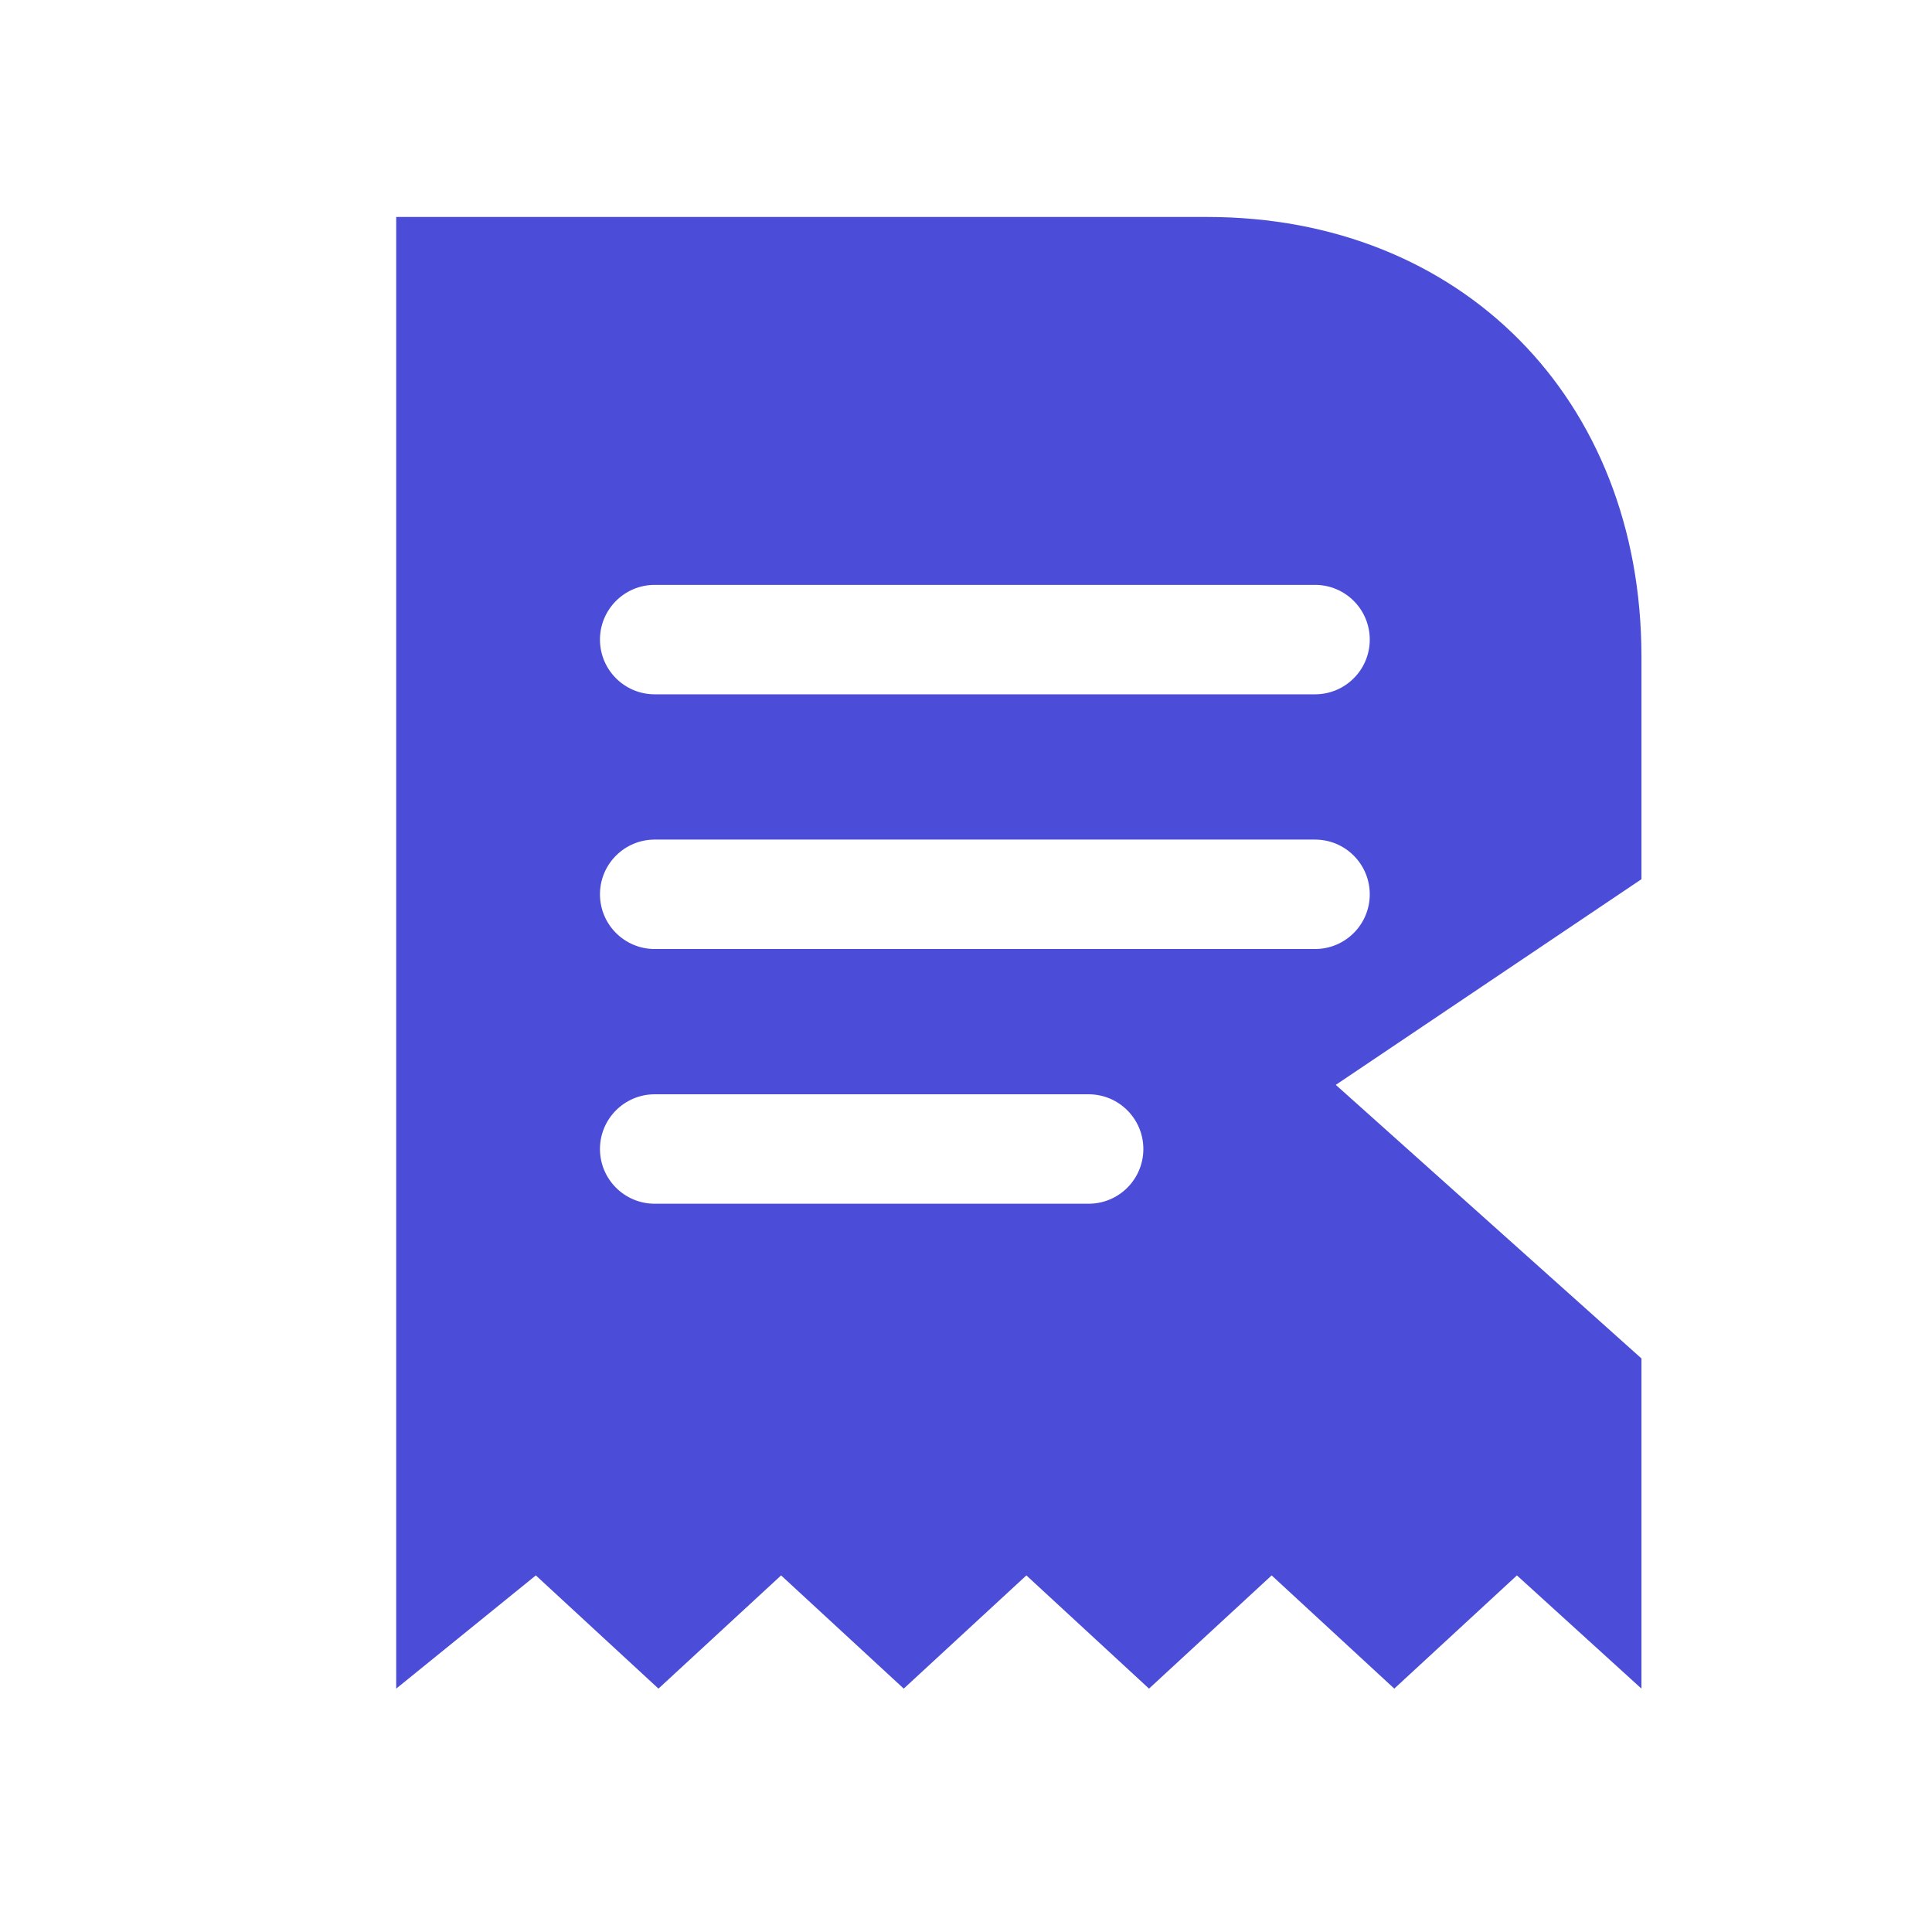
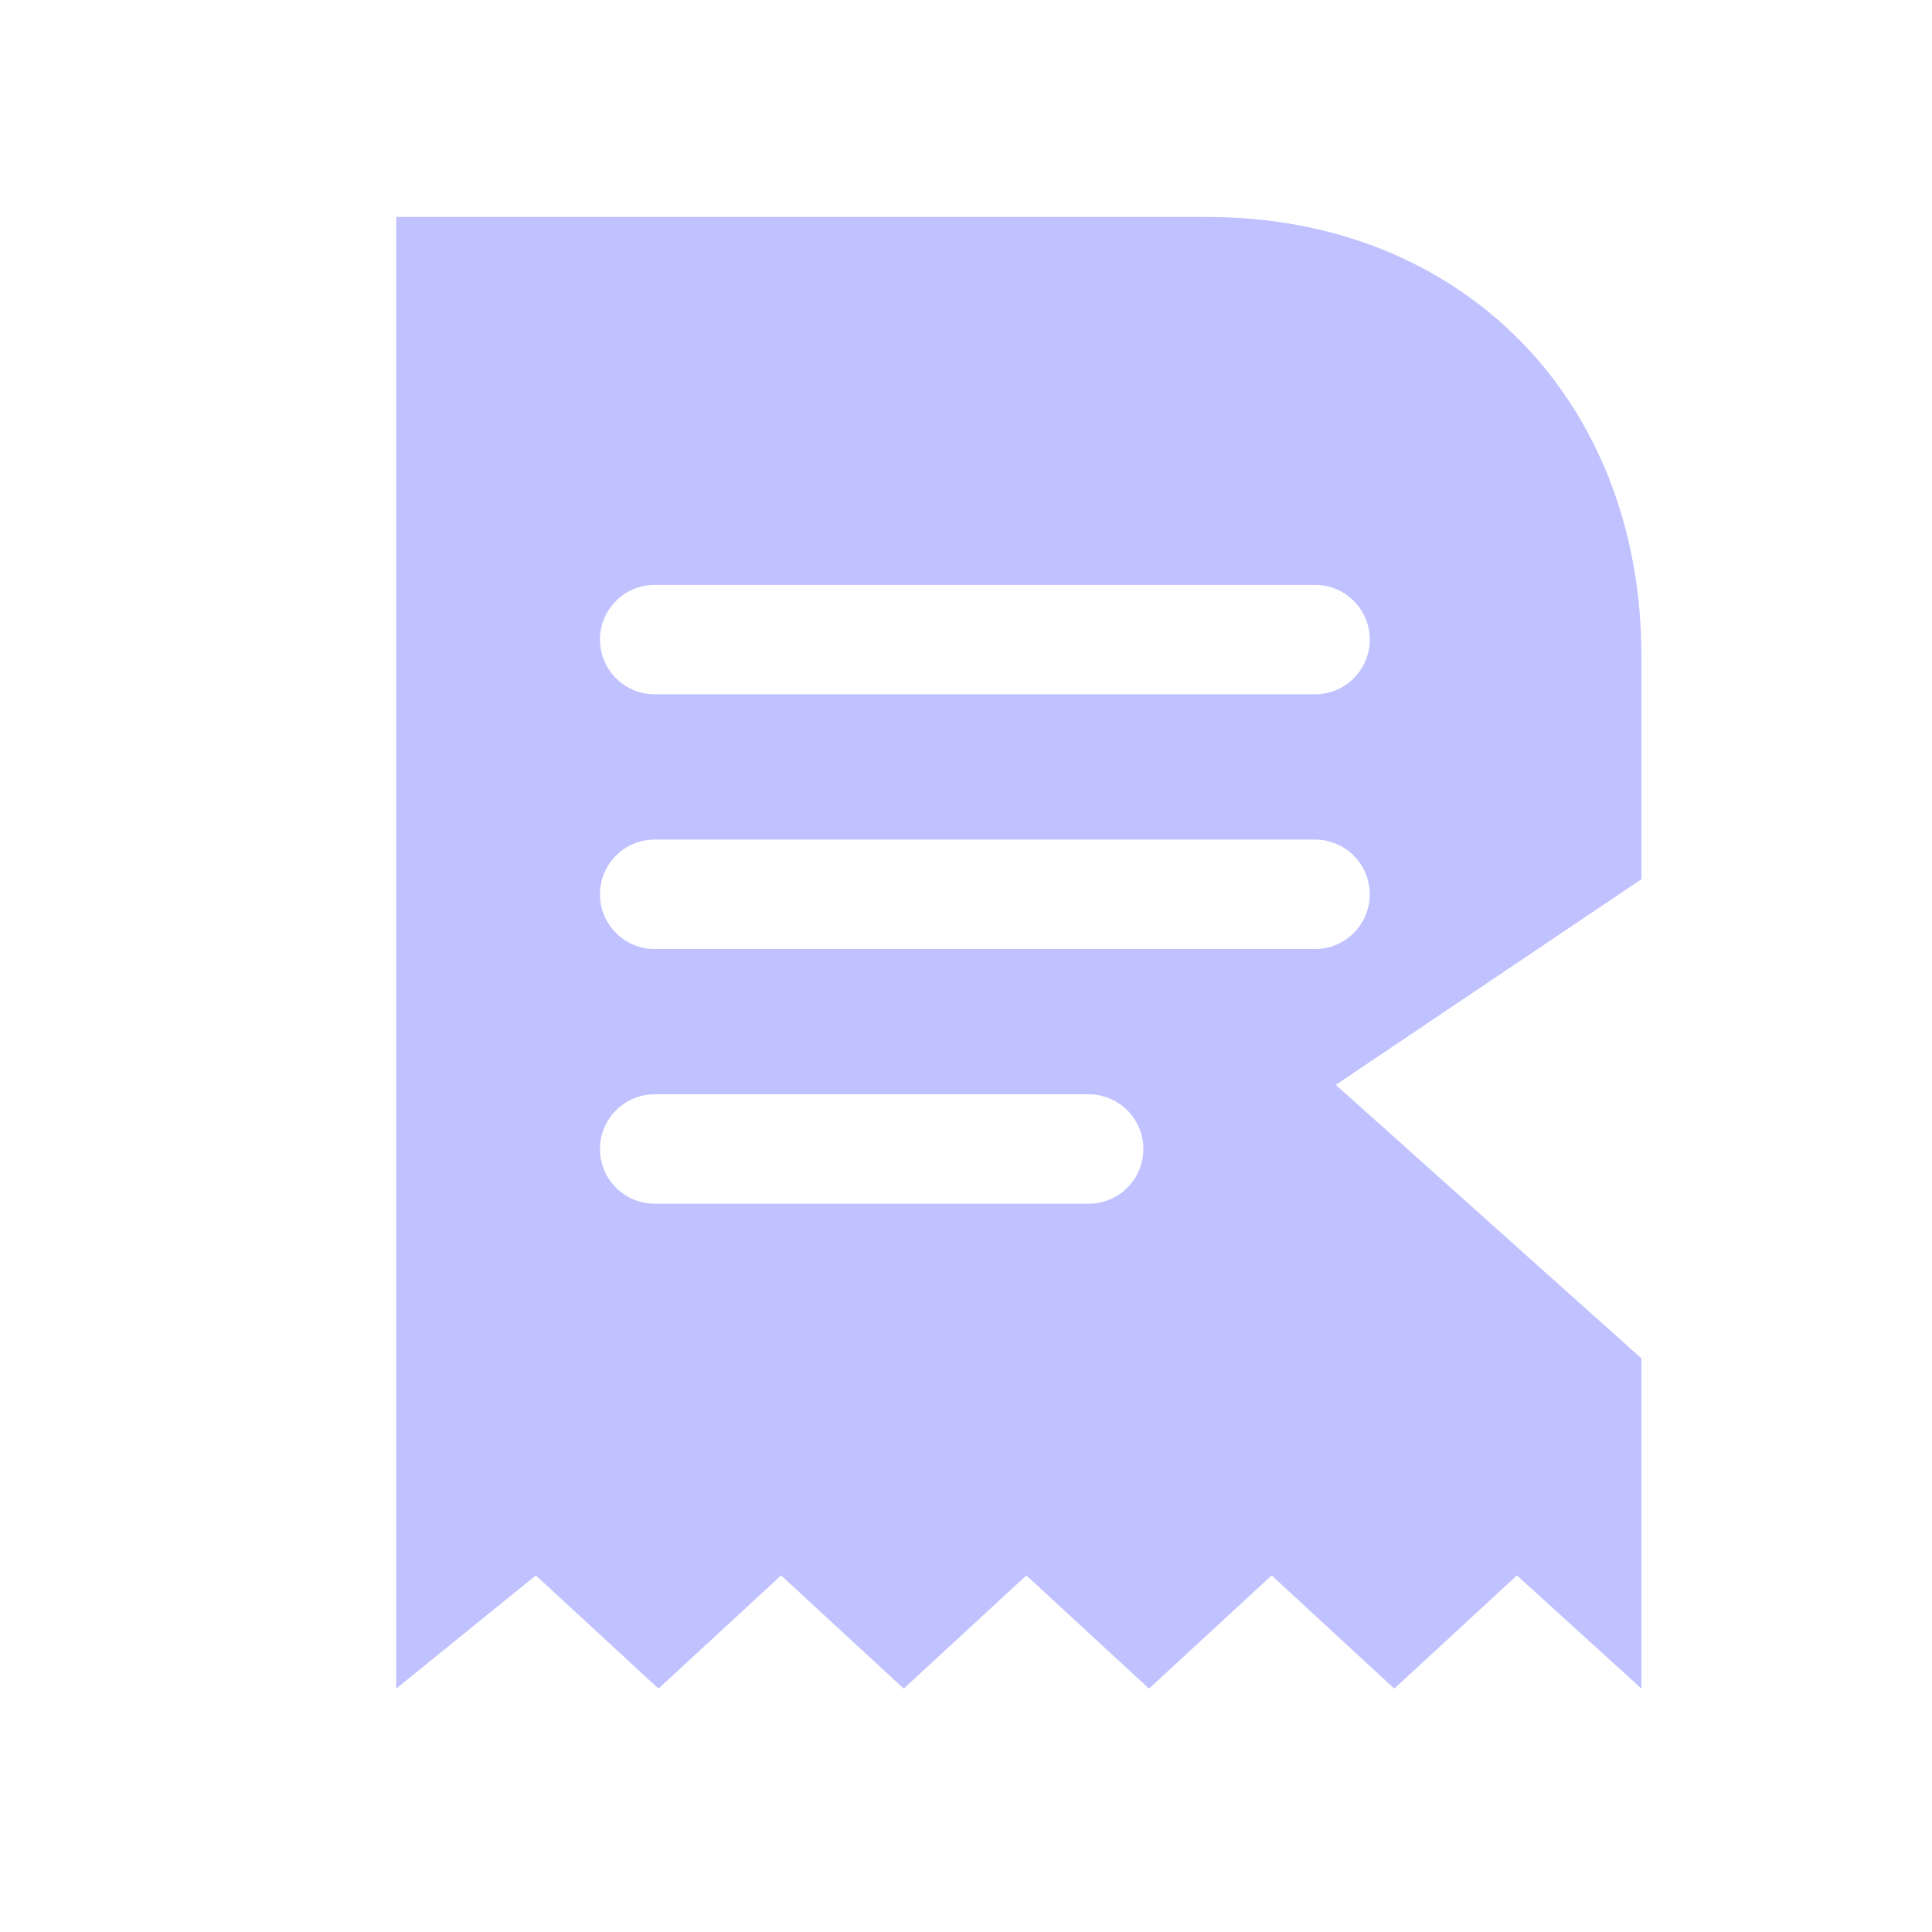
<svg xmlns="http://www.w3.org/2000/svg" width="1024" height="1024" viewBox="0 0 1024 1024" fill="none" role="img" aria-labelledby="title desc">
-   <path fill-rule="evenodd" clip-rule="evenodd" fill="#4B4DD8" d="M210 115H640C774 115 870 211 870 348V466L708 575L870 720V895L804 835L739 895L674 835L609 895L544 835L479 895L414 835L349 895L284 835L210 895V115ZM347 310H697A29 29 0 0 1 726 339V339A29 29 0 0 1 697 368H347A29 29 0 0 1 318 339V339A29 29 0 0 1 347 310ZM347 445H697A29 29 0 0 1 726 474V474A29 29 0 0 1 697 503H347A29 29 0 0 1 318 474V474A29 29 0 0 1 347 445ZM347 580H577A29 29 0 0 1 606 609V609A29 29 0 0 1 577 638H347A29 29 0 0 1 318 609V609A29 29 0 0 1 347 580Z" />
+   <path fill-rule="evenodd" clip-rule="evenodd" fill="#C0C1FF" d="M210 115H640C774 115 870 211 870 348V466L708 575L870 720V895L804 835L739 895L674 835L609 895L544 835L479 895L414 835L349 895L284 835L210 895V115ZM347 310H697A29 29 0 0 1 726 339V339A29 29 0 0 1 697 368H347A29 29 0 0 1 318 339V339A29 29 0 0 1 347 310ZM347 445H697A29 29 0 0 1 726 474V474A29 29 0 0 1 697 503H347A29 29 0 0 1 318 474V474A29 29 0 0 1 347 445ZM347 580H577A29 29 0 0 1 606 609V609A29 29 0 0 1 577 638H347A29 29 0 0 1 318 609V609A29 29 0 0 1 347 580Z" />
</svg>
